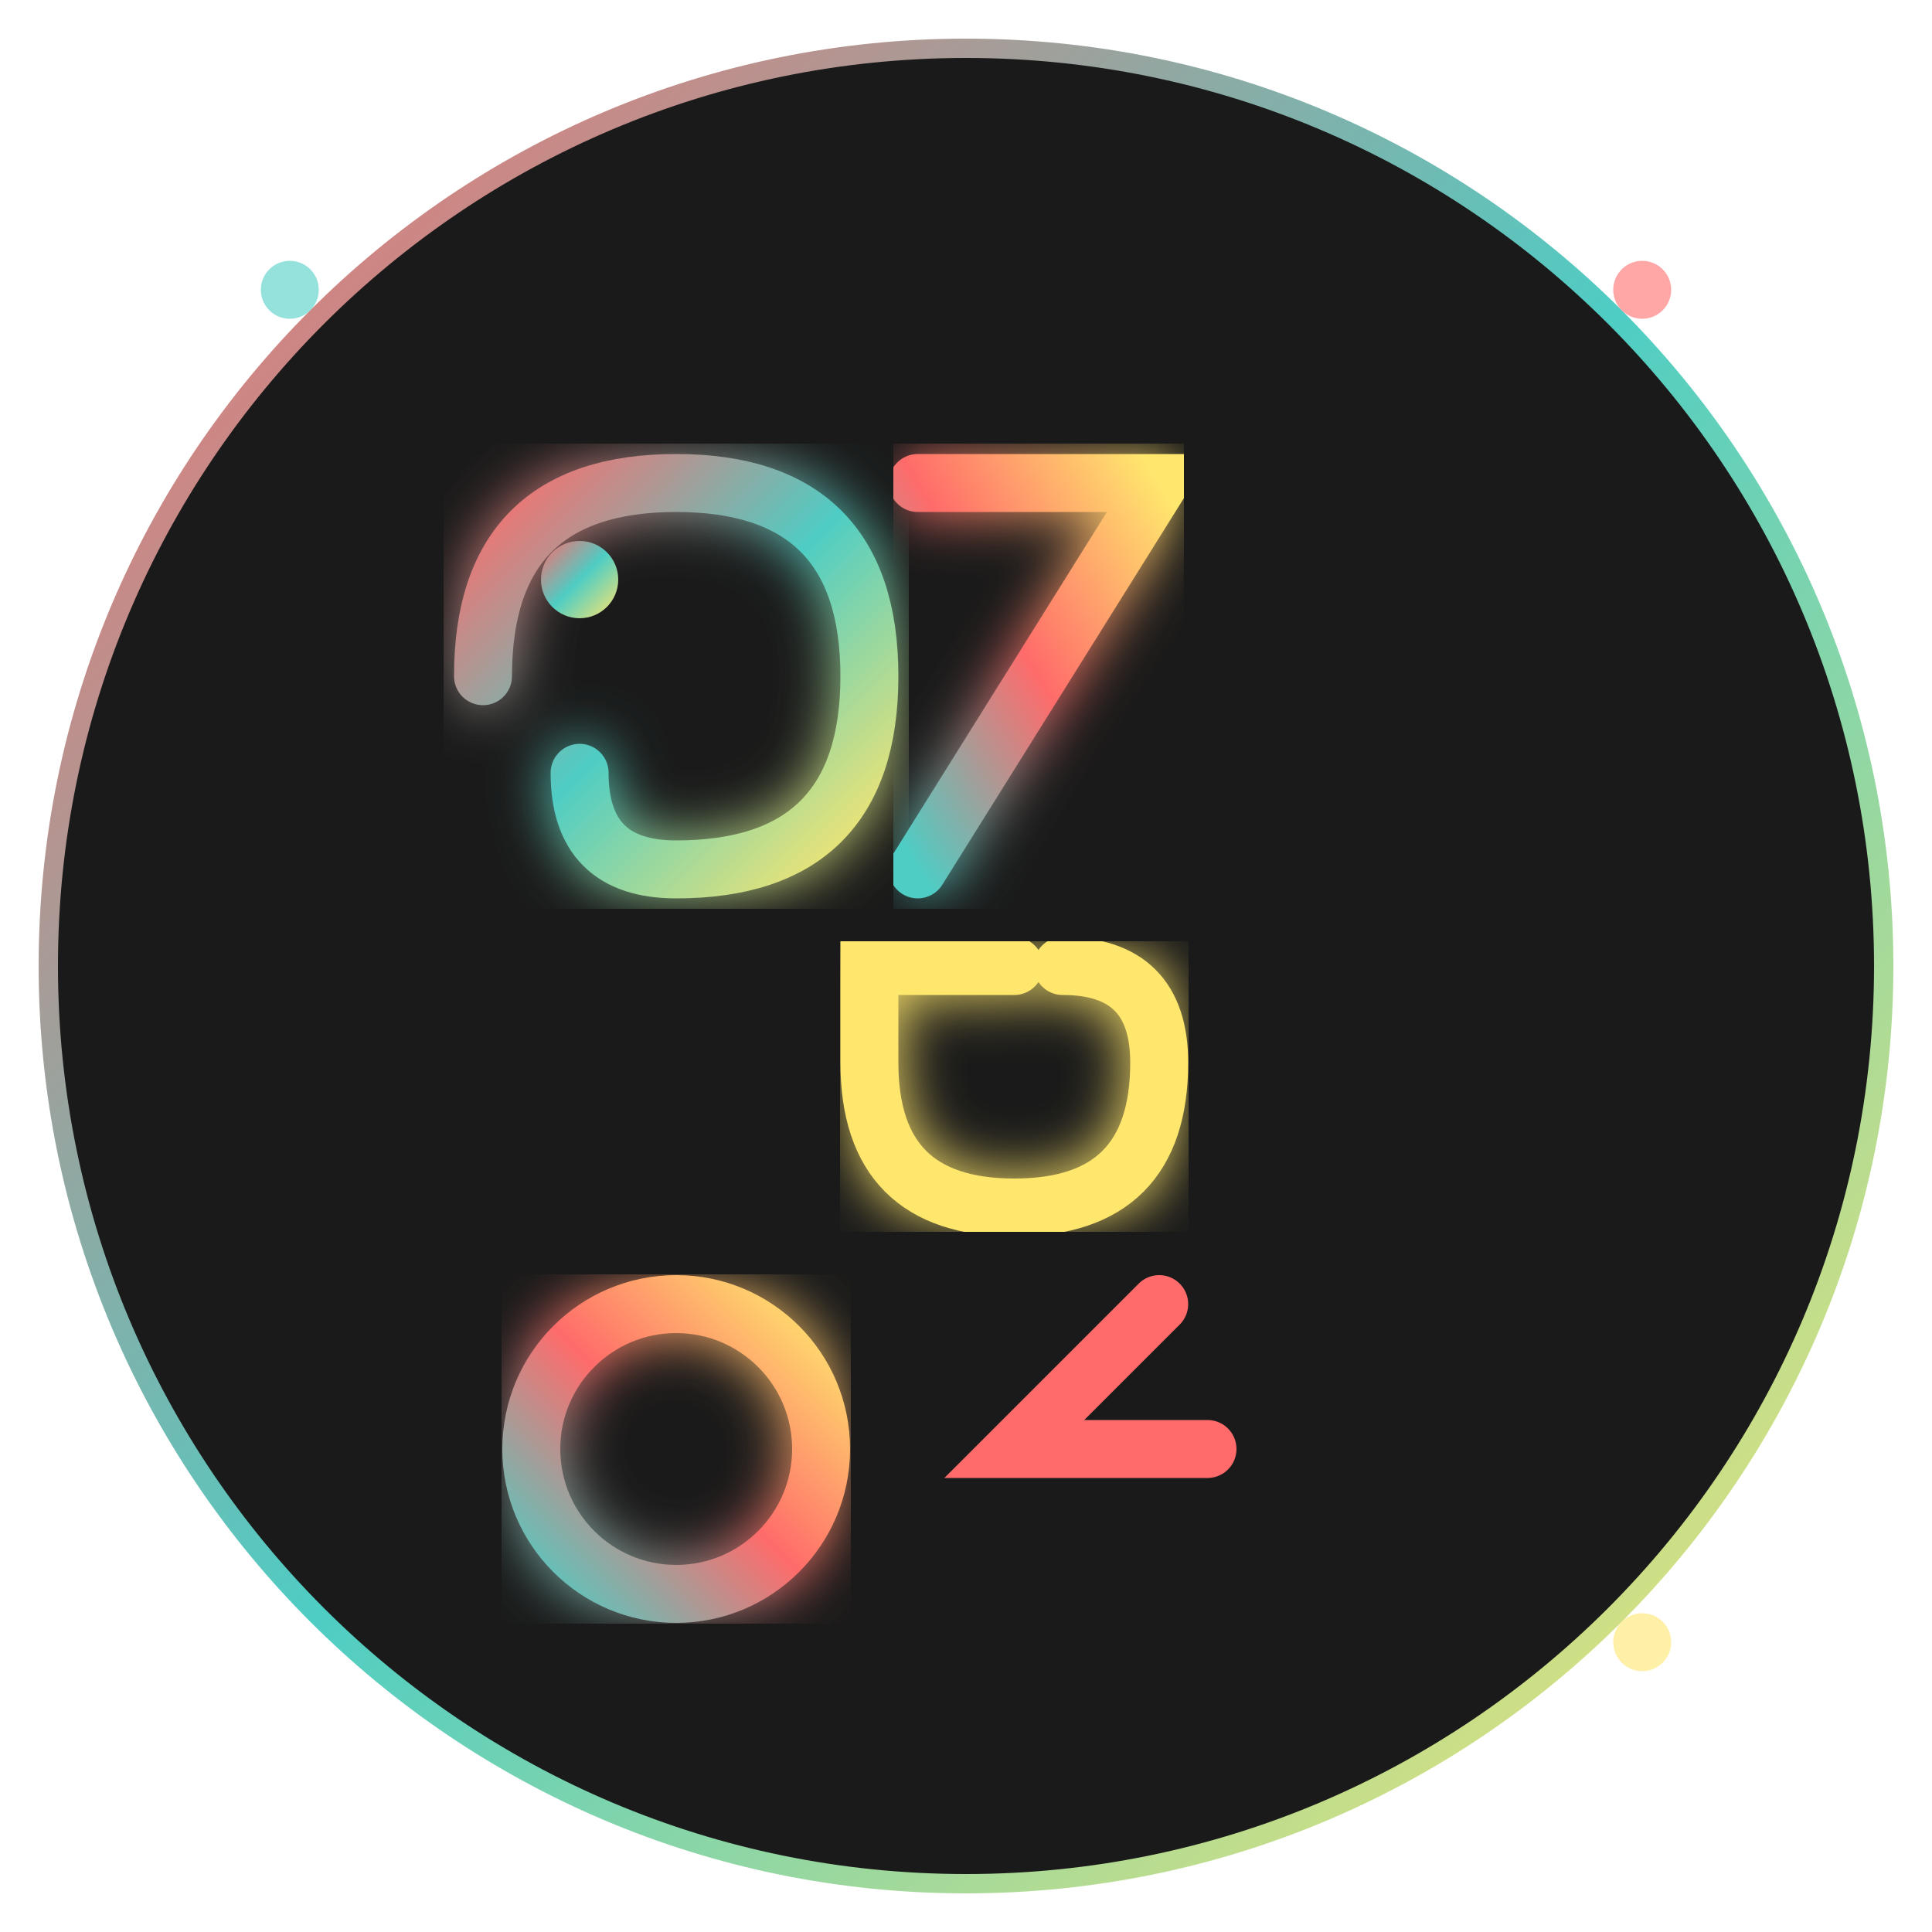
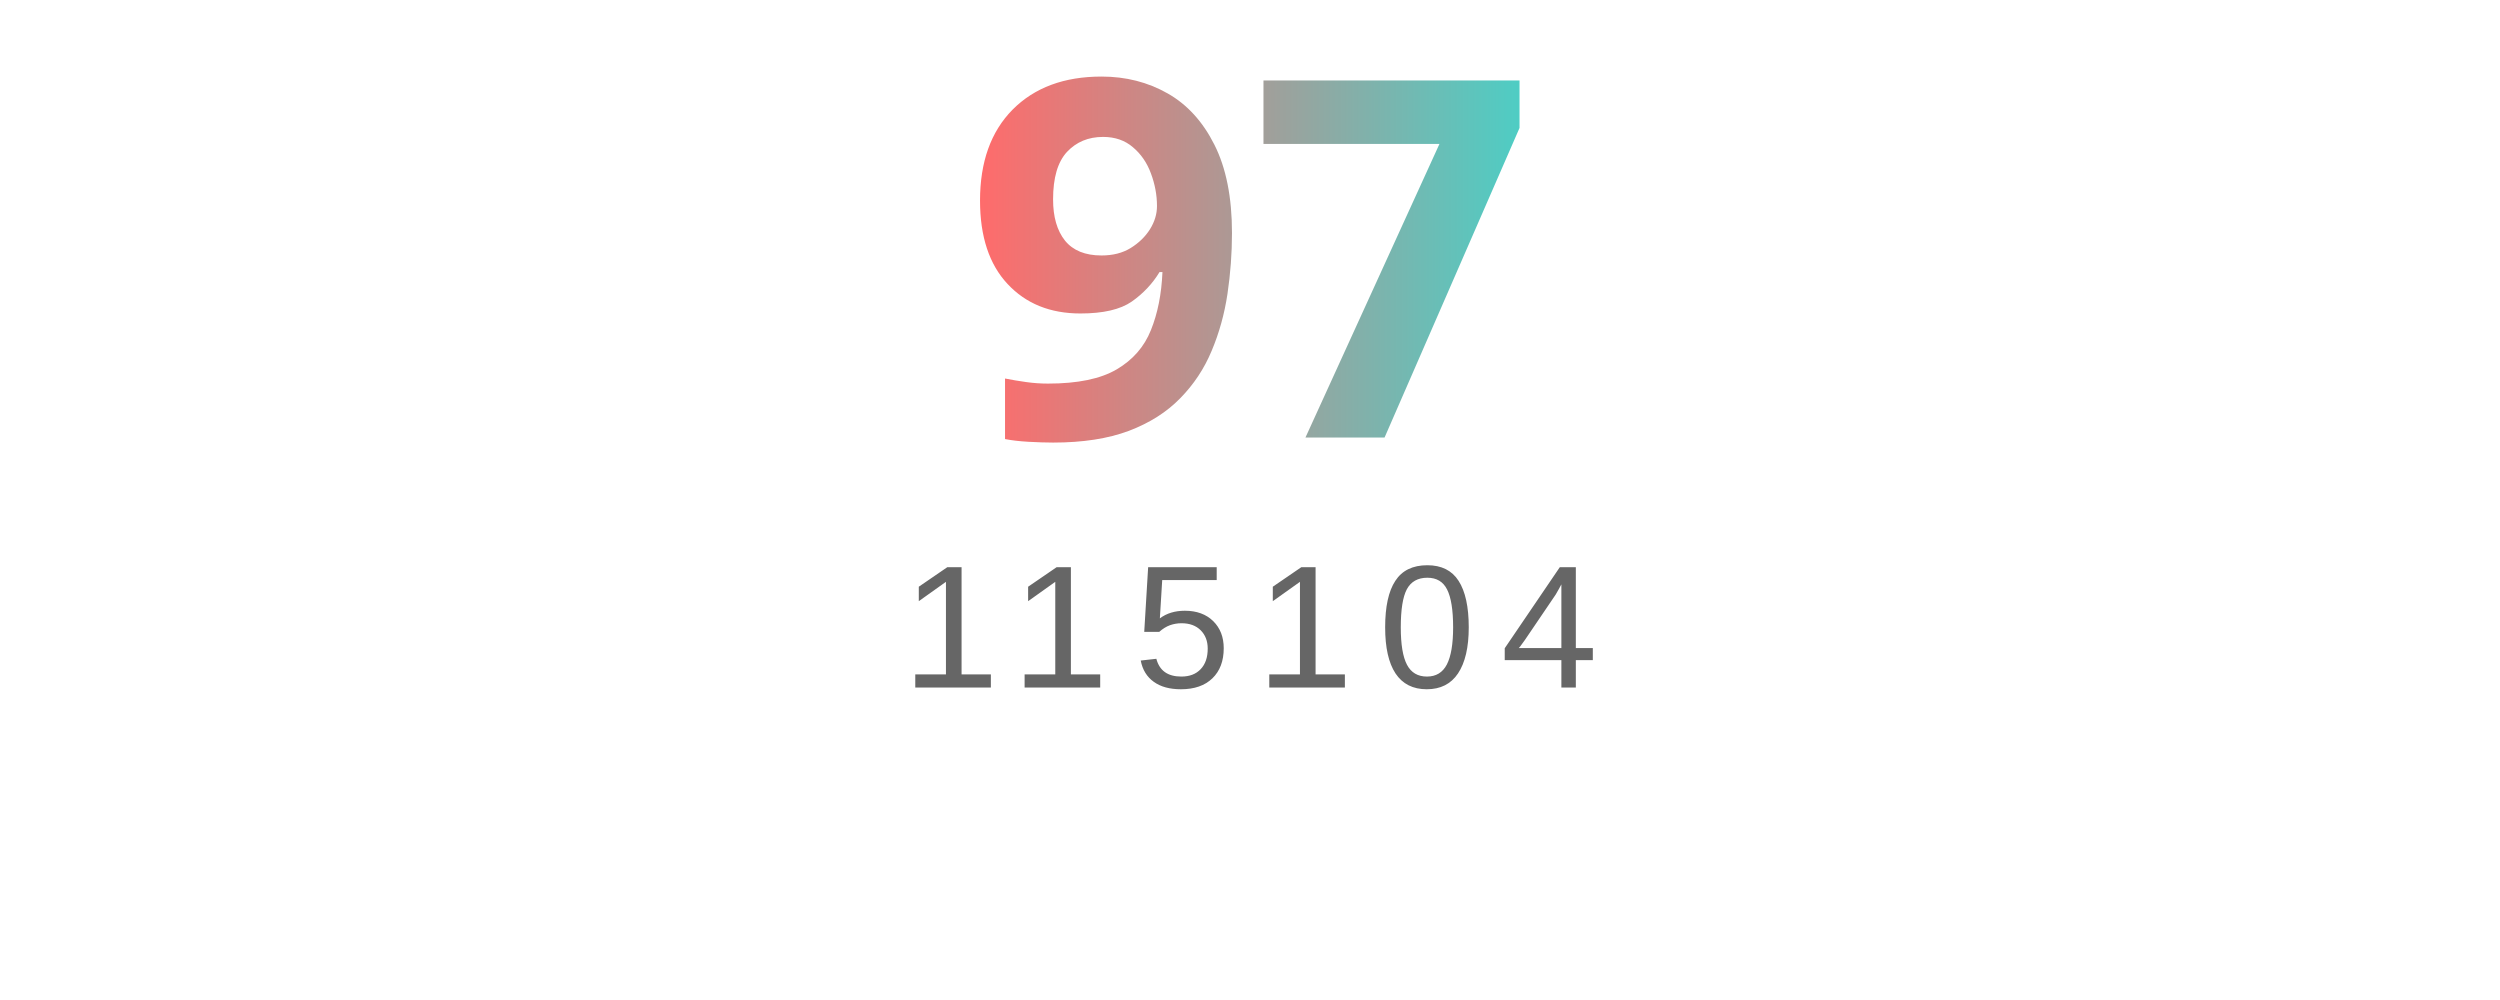
- <svg xmlns="http://www.w3.org/2000/svg" width="200" height="200" viewBox="0 0 200 200">
+ <svg xmlns="http://www.w3.org/2000/svg" width="200" height="80" viewBox="0 0 200 80">
  <defs>
-     <linearGradient id="gradient1" x1="0%" y1="0%" x2="100%" y2="100%">
+     <linearGradient id="grad2" x1="0%" y1="0%" x2="100%" y2="0%">
      <stop offset="0%" style="stop-color:#ff6b6b;stop-opacity:1" />
-       <stop offset="50%" style="stop-color:#4ecdc4;stop-opacity:1" />
-       <stop offset="100%" style="stop-color:#ffe66d;stop-opacity:1" />
-     </linearGradient>
-     <linearGradient id="gradient2" x1="100%" y1="0%" x2="0%" y2="100%">
-       <stop offset="0%" style="stop-color:#ffe66d;stop-opacity:1" />
-       <stop offset="50%" style="stop-color:#ff6b6b;stop-opacity:1" />
      <stop offset="100%" style="stop-color:#4ecdc4;stop-opacity:1" />
    </linearGradient>
-     <filter id="glow">
-       <feGaussianBlur stdDeviation="3" result="coloredBlur" />
-       <feMerge>
-         <feMergeNode in="coloredBlur" />
-         <feMergeNode in="SourceGraphic" />
-       </feMerge>
-     </filter>
  </defs>
-   <circle cx="100" cy="100" r="95" fill="#1a1a1a" stroke="url(#gradient1)" stroke-width="2" />
-   <g transform="translate(100, 100)">
-     <path d="M -50,-30 Q -50,-50 -30,-50 Q -10,-50 -10,-30 Q -10,-10 -30,-10 Q -40,-10 -40,-20" fill="none" stroke="url(#gradient1)" stroke-width="6" stroke-linecap="round" filter="url(#glow)" />
-     <circle cx="-40" cy="-40" r="4" fill="url(#gradient1)" />
-     <path d="M -5,-50 L 20,-50 L -5,-10" fill="none" stroke="url(#gradient2)" stroke-width="6" stroke-linecap="round" filter="url(#glow)" />
-     <line x1="-50" y1="-5" x2="-50" y2="25" stroke="#4ecdc4" stroke-width="6" stroke-linecap="round" filter="url(#glow)" />
-     <line x1="-35" y1="-5" x2="-35" y2="25" stroke="#4ecdc4" stroke-width="6" stroke-linecap="round" filter="url(#glow)" />
-     <path d="M 5,0 L -10,0 L -10,10 Q -10,25 5,25 Q 20,25 20,10 Q 20,0 10,0" fill="none" stroke="#ffe66d" stroke-width="6" stroke-linecap="round" filter="url(#glow)" />
-     <line x1="-10" y1="0" x2="-10" y2="-10" stroke="#ffe66d" stroke-width="6" stroke-linecap="round" filter="url(#glow)" />
-     <line x1="-50" y1="35" x2="-50" y2="65" stroke="url(#gradient1)" stroke-width="6" stroke-linecap="round" filter="url(#glow)" />
-     <circle cx="-30" cy="50" r="15" fill="none" stroke="url(#gradient2)" stroke-width="6" filter="url(#glow)" />
-     <path d="M 20,35 L 5,50 L 25,50" fill="none" stroke="#ff6b6b" stroke-width="6" stroke-linecap="round" />
-     <line x1="20" y1="35" x2="20" y2="65" stroke="#ff6b6b" stroke-width="6" stroke-linecap="round" filter="url(#glow)" />
-   </g>
-   <circle cx="30" cy="30" r="3" fill="#4ecdc4" opacity="0.6">
-     <animate attributeName="opacity" values="0.6;1;0.6" dur="3s" repeatCount="indefinite" />
-   </circle>
-   <circle cx="170" cy="170" r="3" fill="#ffe66d" opacity="0.6">
-     <animate attributeName="opacity" values="0.6;1;0.6" dur="3s" begin="1s" repeatCount="indefinite" />
-   </circle>
-   <circle cx="170" cy="30" r="3" fill="#ff6b6b" opacity="0.6">
-     <animate attributeName="opacity" values="0.6;1;0.6" dur="3s" begin="2s" repeatCount="indefinite" />
-   </circle>
+   <text x="100" y="35" font-family="Arial Black, sans-serif" font-size="40" font-weight="900" fill="url(#grad2)" text-anchor="middle">97</text>
+   <text x="100" y="55" font-family="Arial, sans-serif" font-size="14" fill="#666" text-anchor="middle" letter-spacing="2">115104</text>
</svg>
